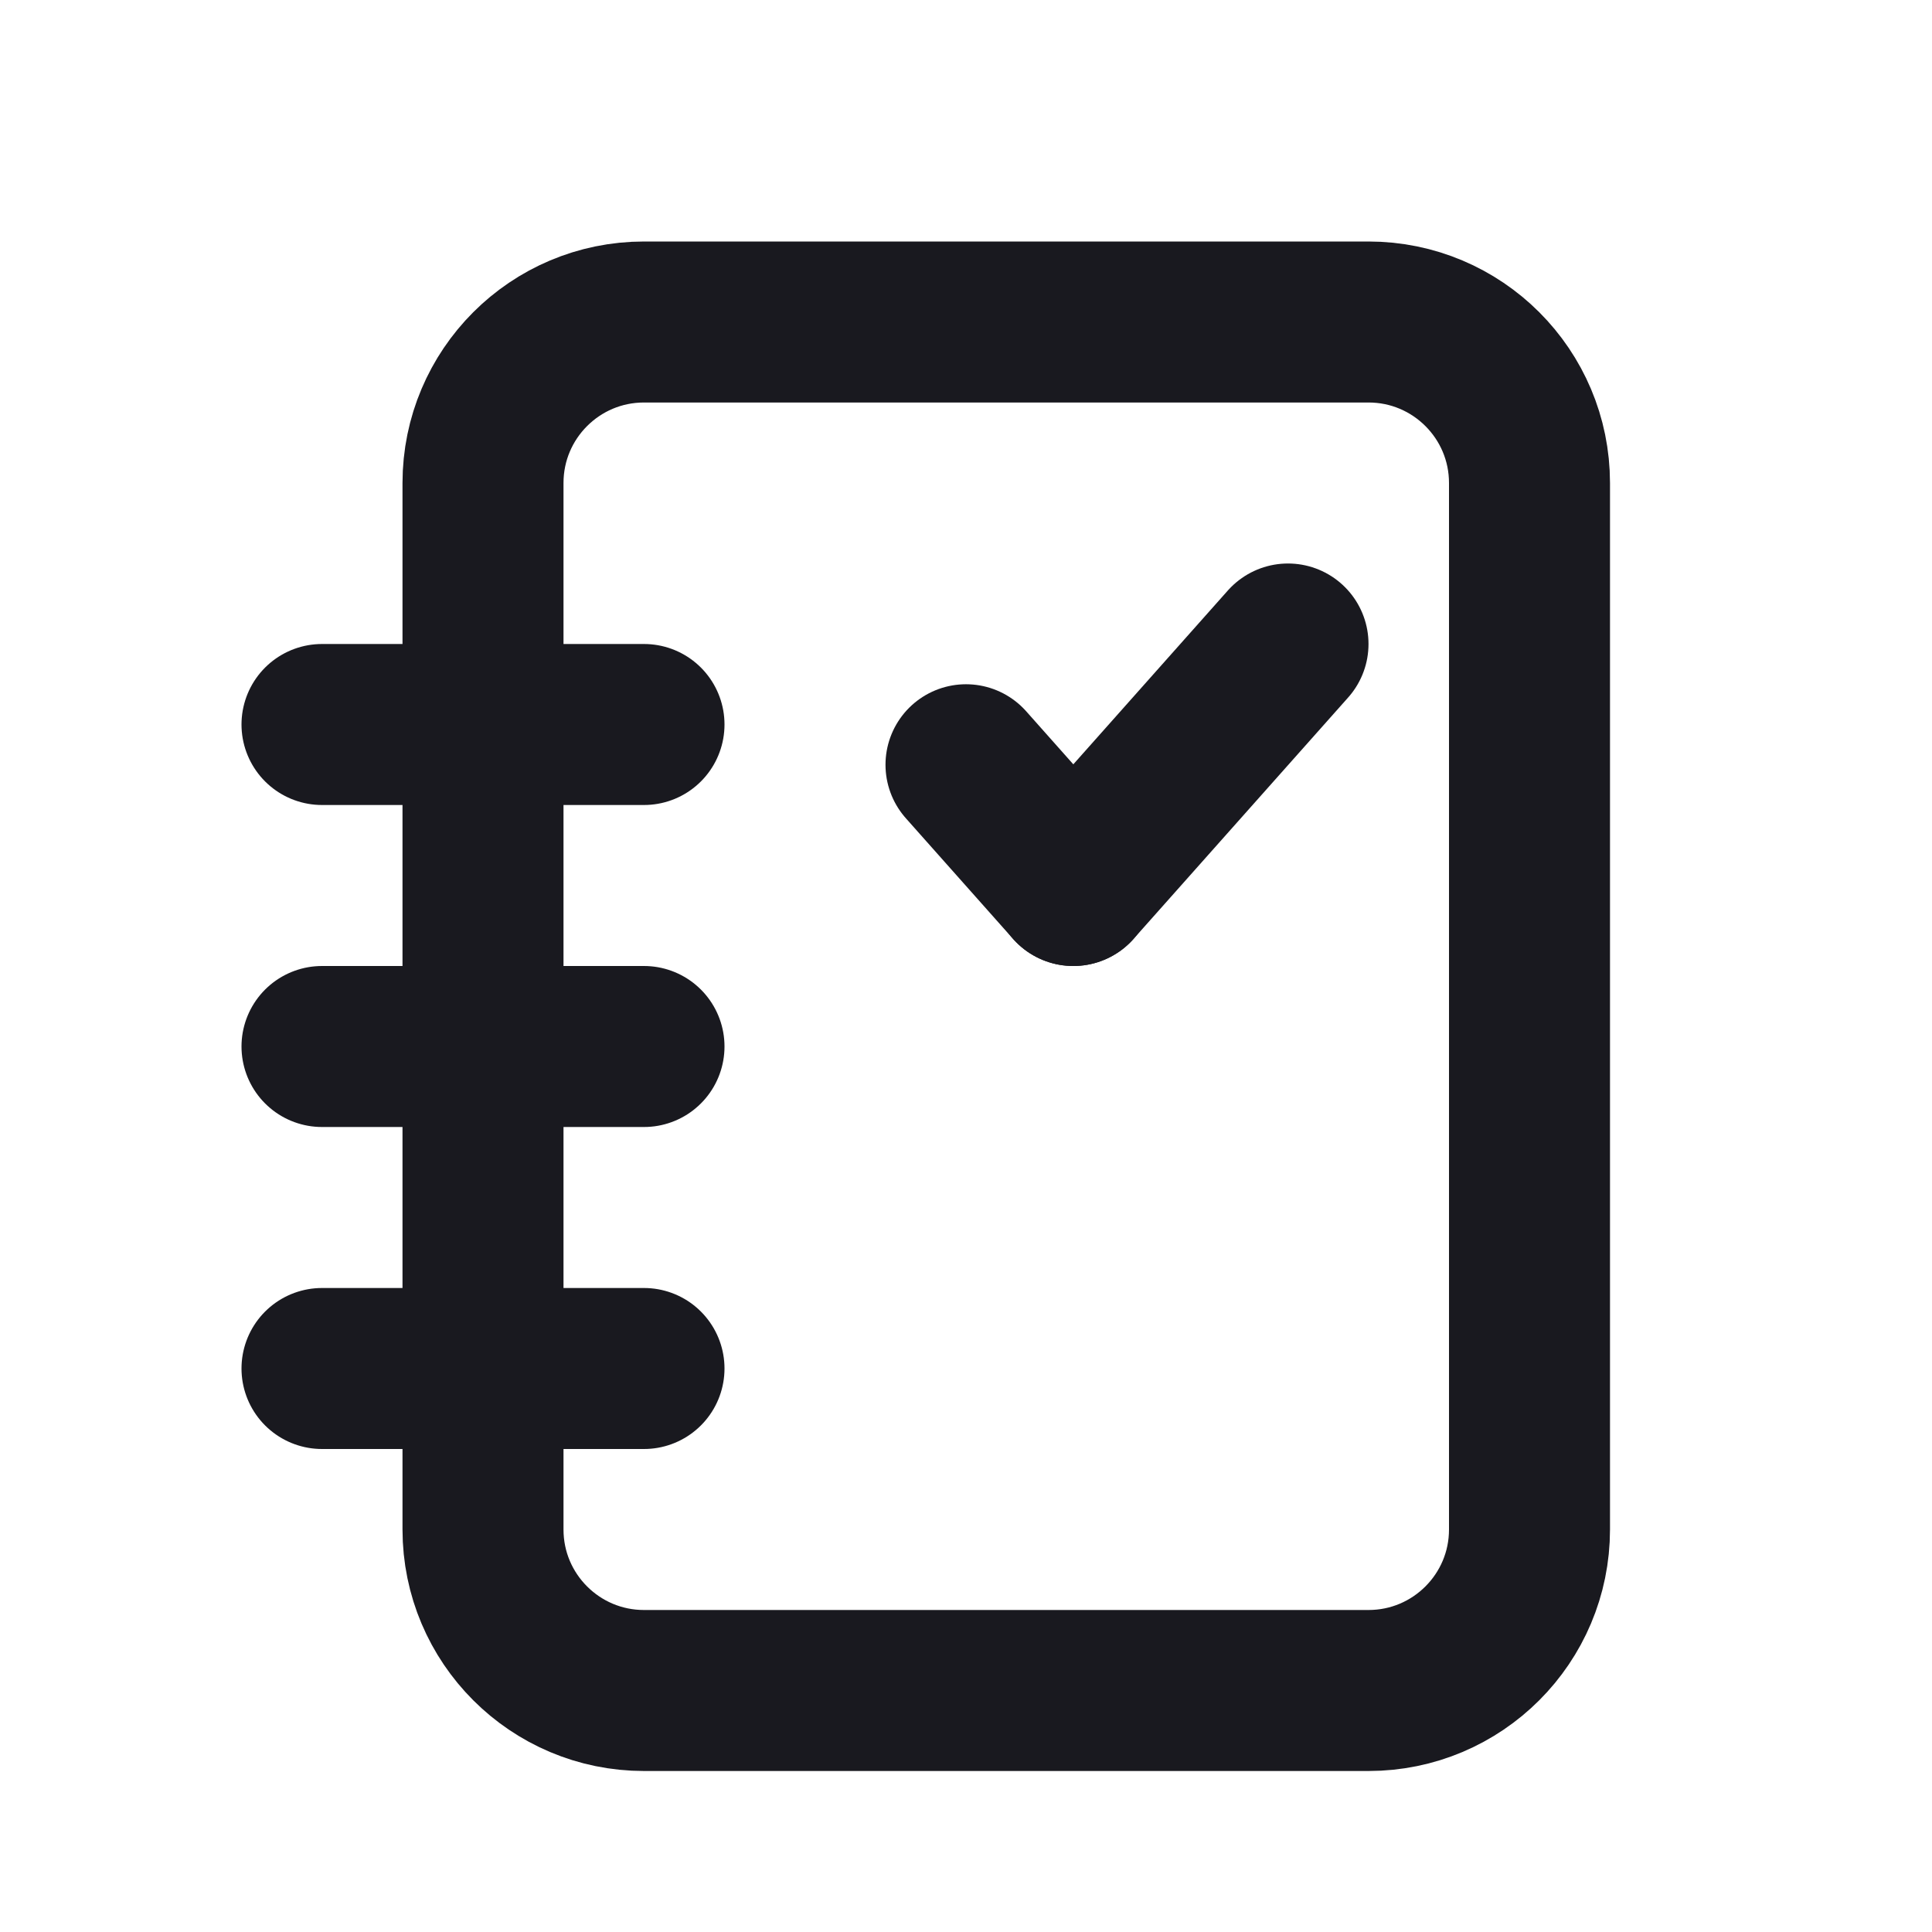
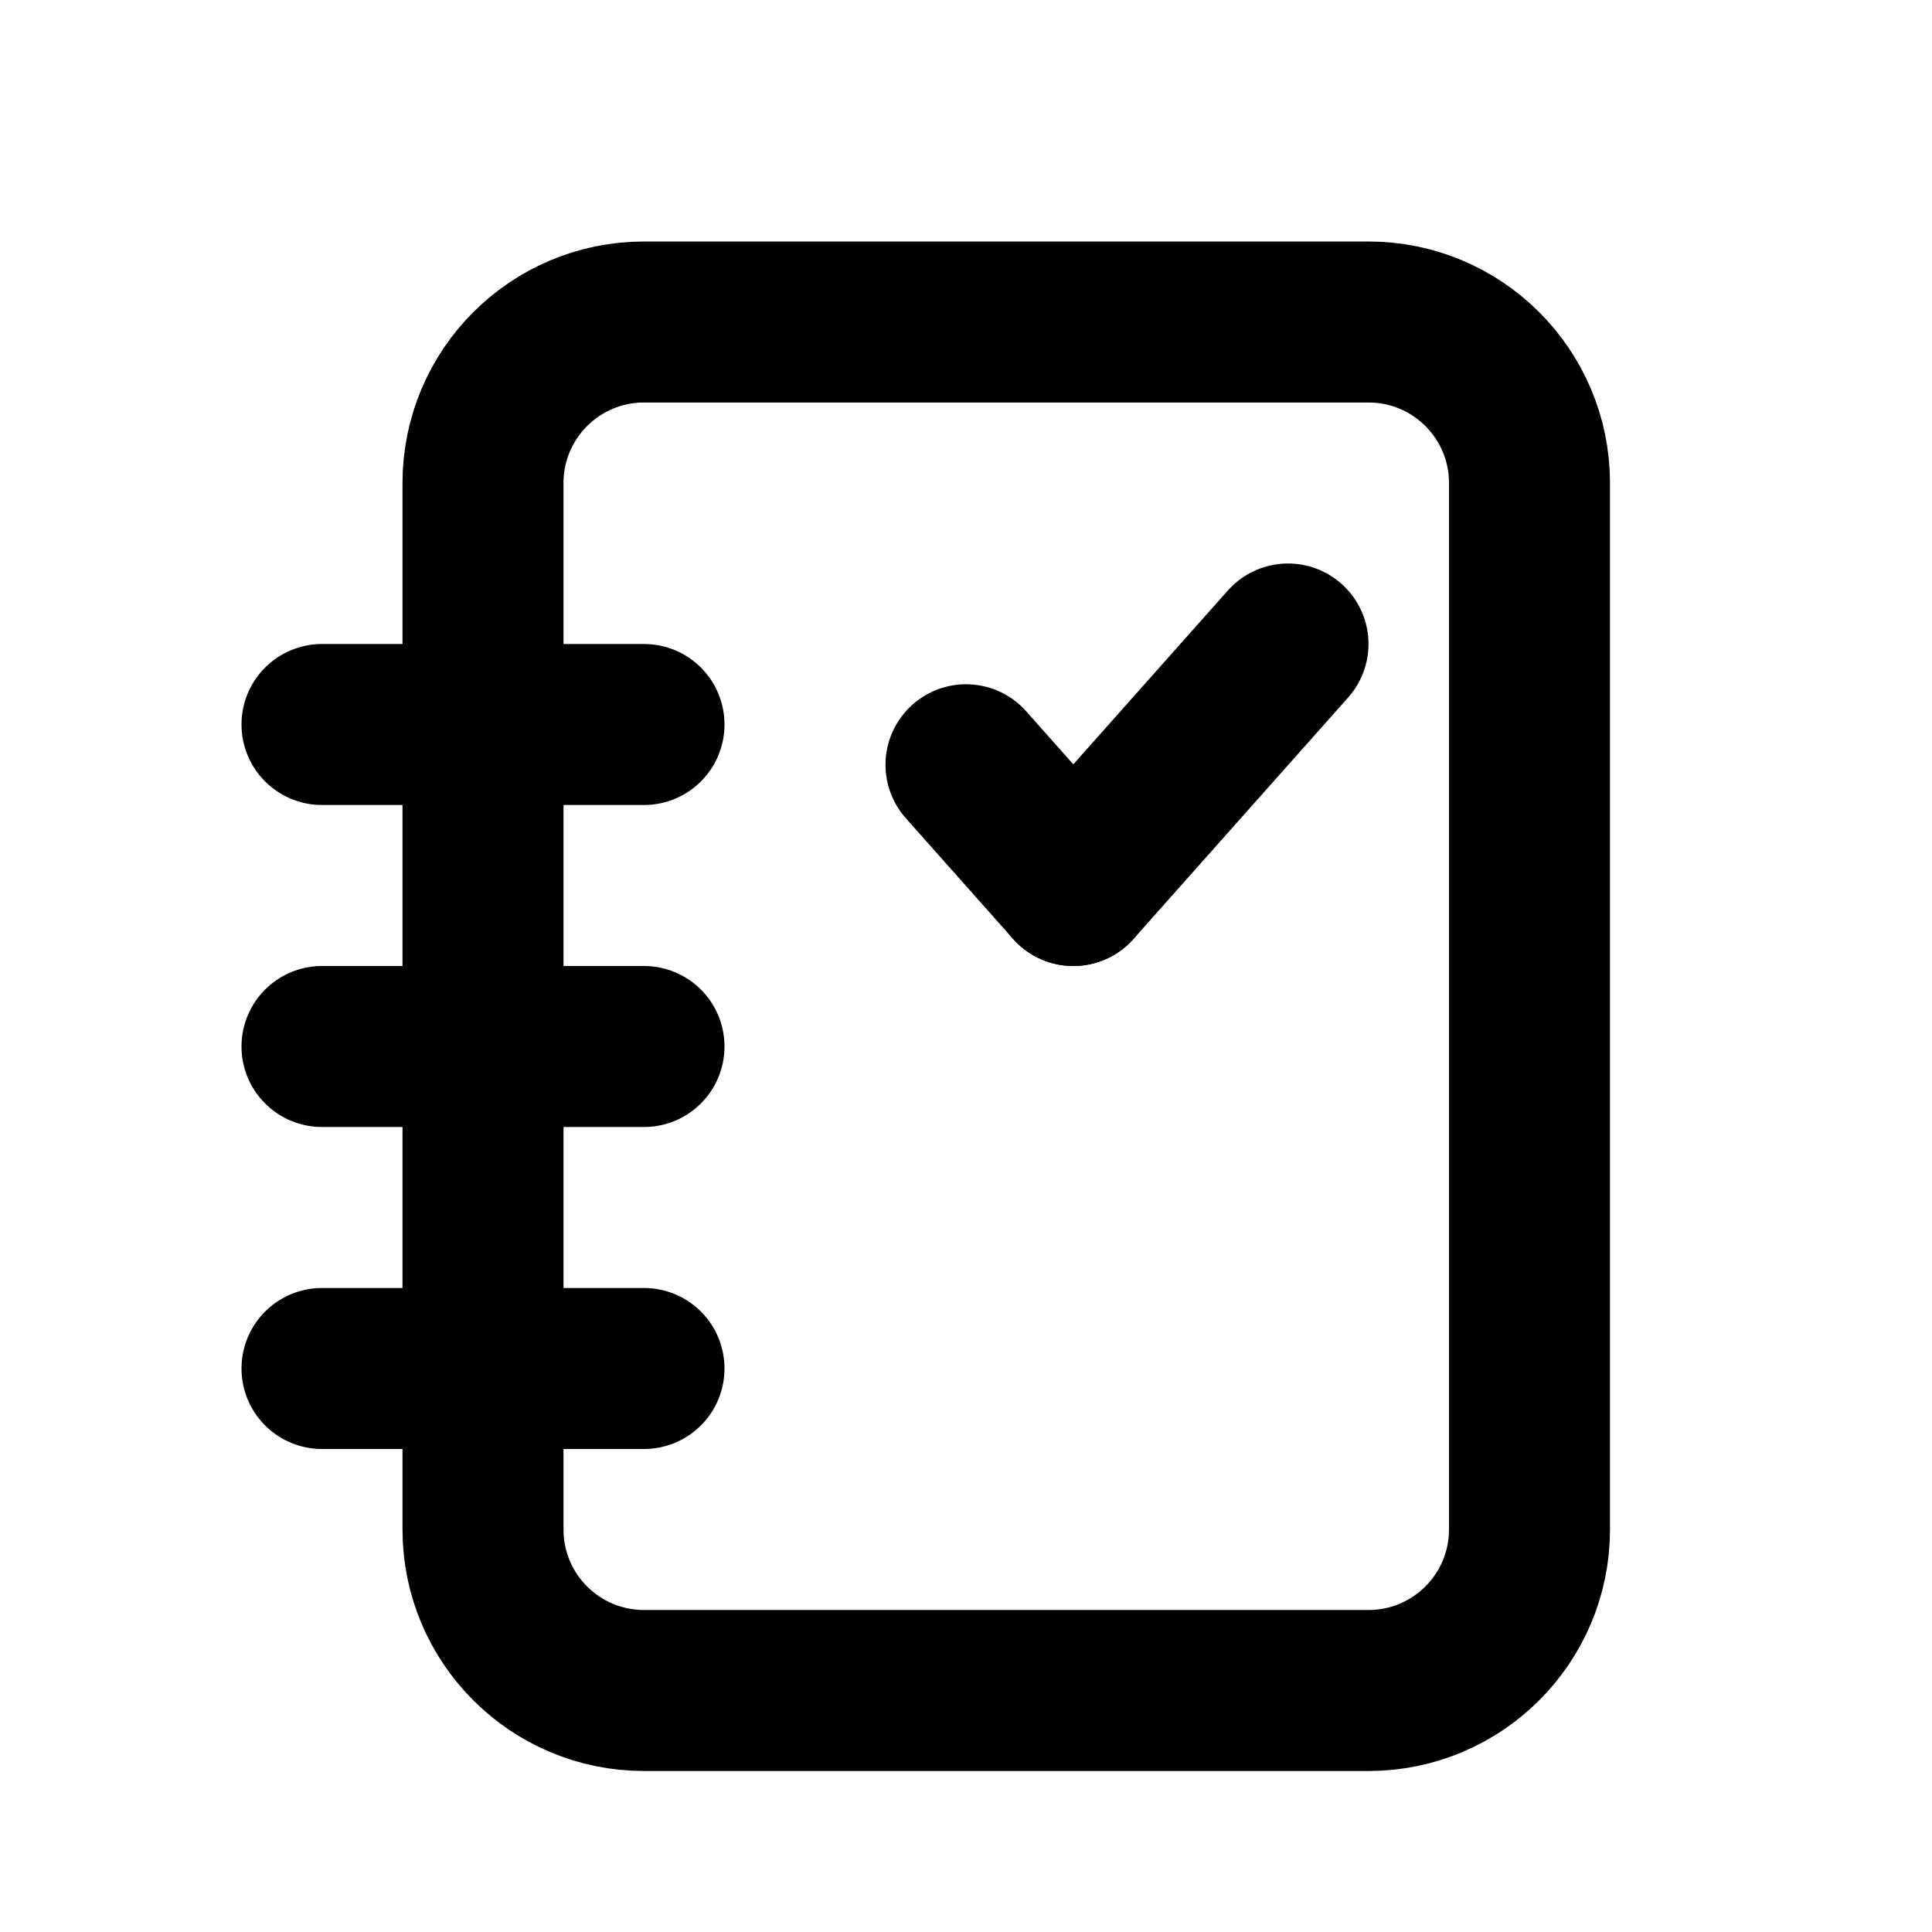
<svg xmlns="http://www.w3.org/2000/svg" width="24" height="24" viewBox="0 0 24 24" fill="none">
-   <rect x="6" y="4" width="13" height="17" rx="2" stroke="#19191F" stroke-width="2" />
-   <path d="M13.333 11L12 9.5" stroke="#19191F" stroke-width="2" stroke-linecap="round" />
-   <path d="M13.333 11L16 8" stroke="#19191F" stroke-width="2" stroke-linecap="round" />
-   <path d="M4 9H8" stroke="#19191F" stroke-width="2" stroke-linecap="round" />
-   <path d="M4 13H8" stroke="#19191F" stroke-width="2" stroke-linecap="round" />
-   <path d="M4 17H8" stroke="#19191F" stroke-width="2" stroke-linecap="round" />
+   <rect x="6" y="4" width="13" height="17" rx="2" stroke="currentColor" stroke-width="2" />
+   <path d="M13.333 11L12 9.5" stroke="currentColor" stroke-width="2" stroke-linecap="round" />
+   <path d="M13.333 11L16 8" stroke="currentColor" stroke-width="2" stroke-linecap="round" />
+   <path d="M4 9H8" stroke="currentColor" stroke-width="2" stroke-linecap="round" />
+   <path d="M4 13H8" stroke="currentColor" stroke-width="2" stroke-linecap="round" />
+   <path d="M4 17H8" stroke="currentColor" stroke-width="2" stroke-linecap="round" />
</svg>
